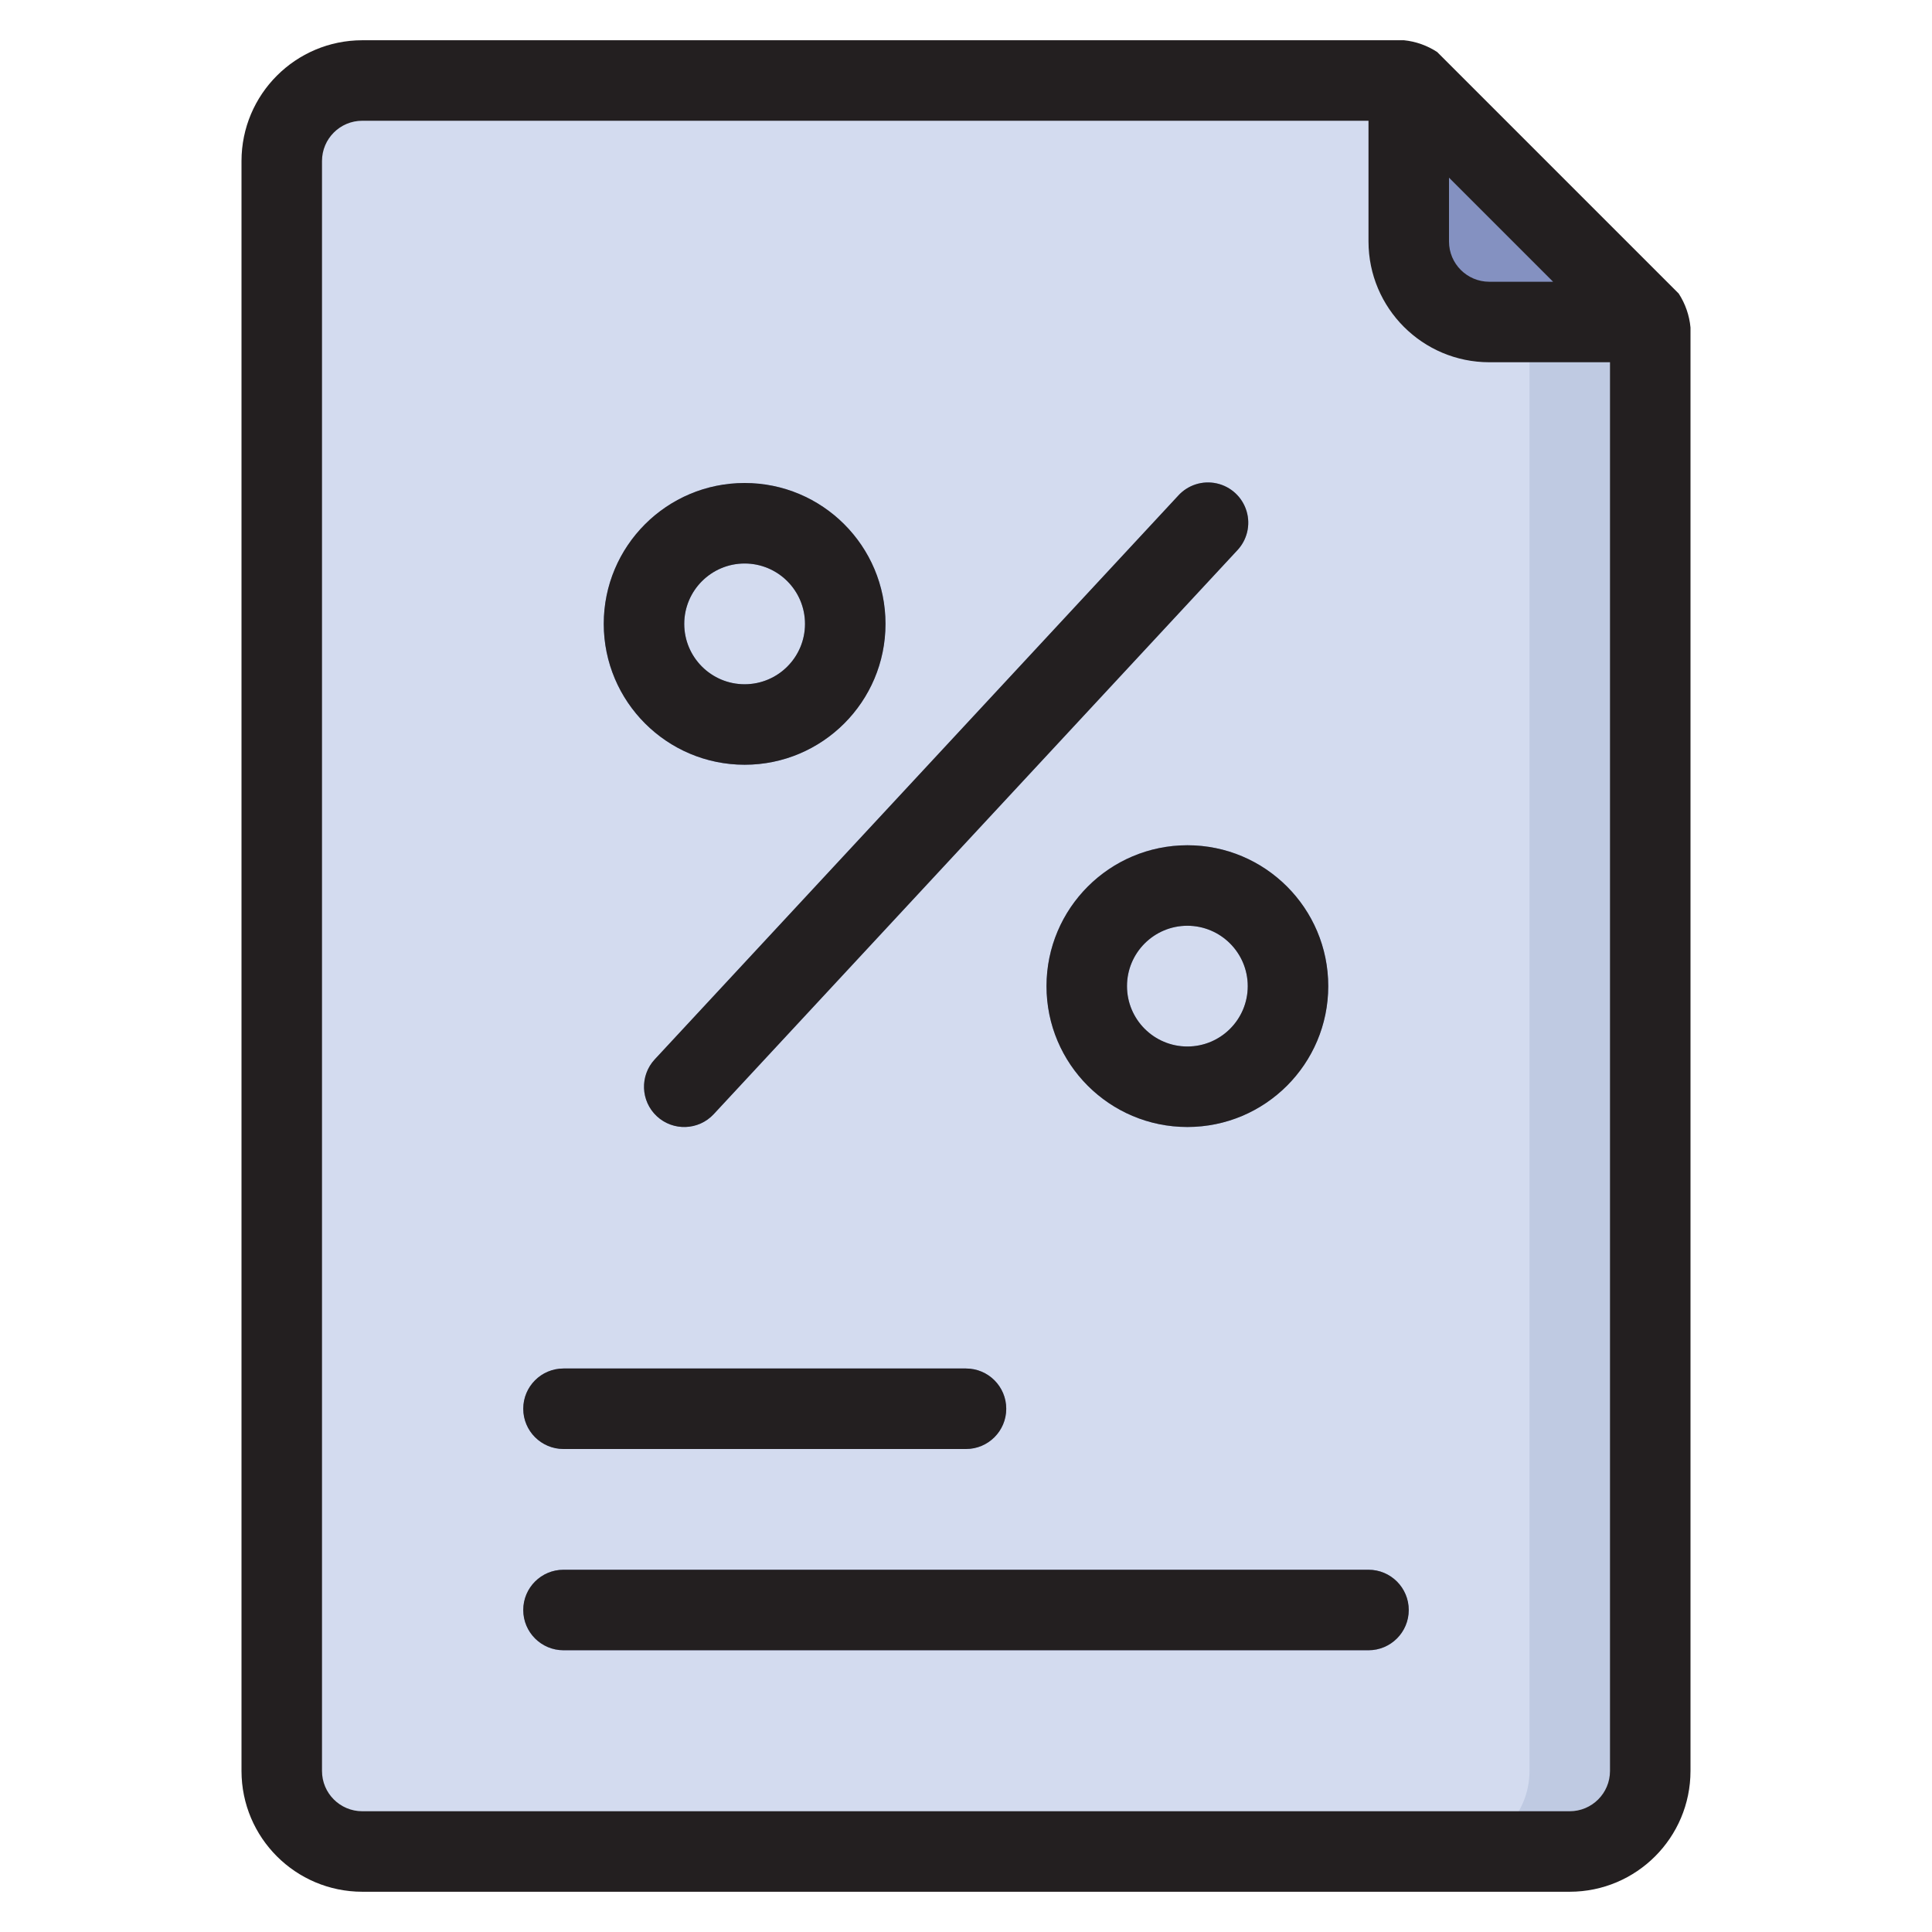
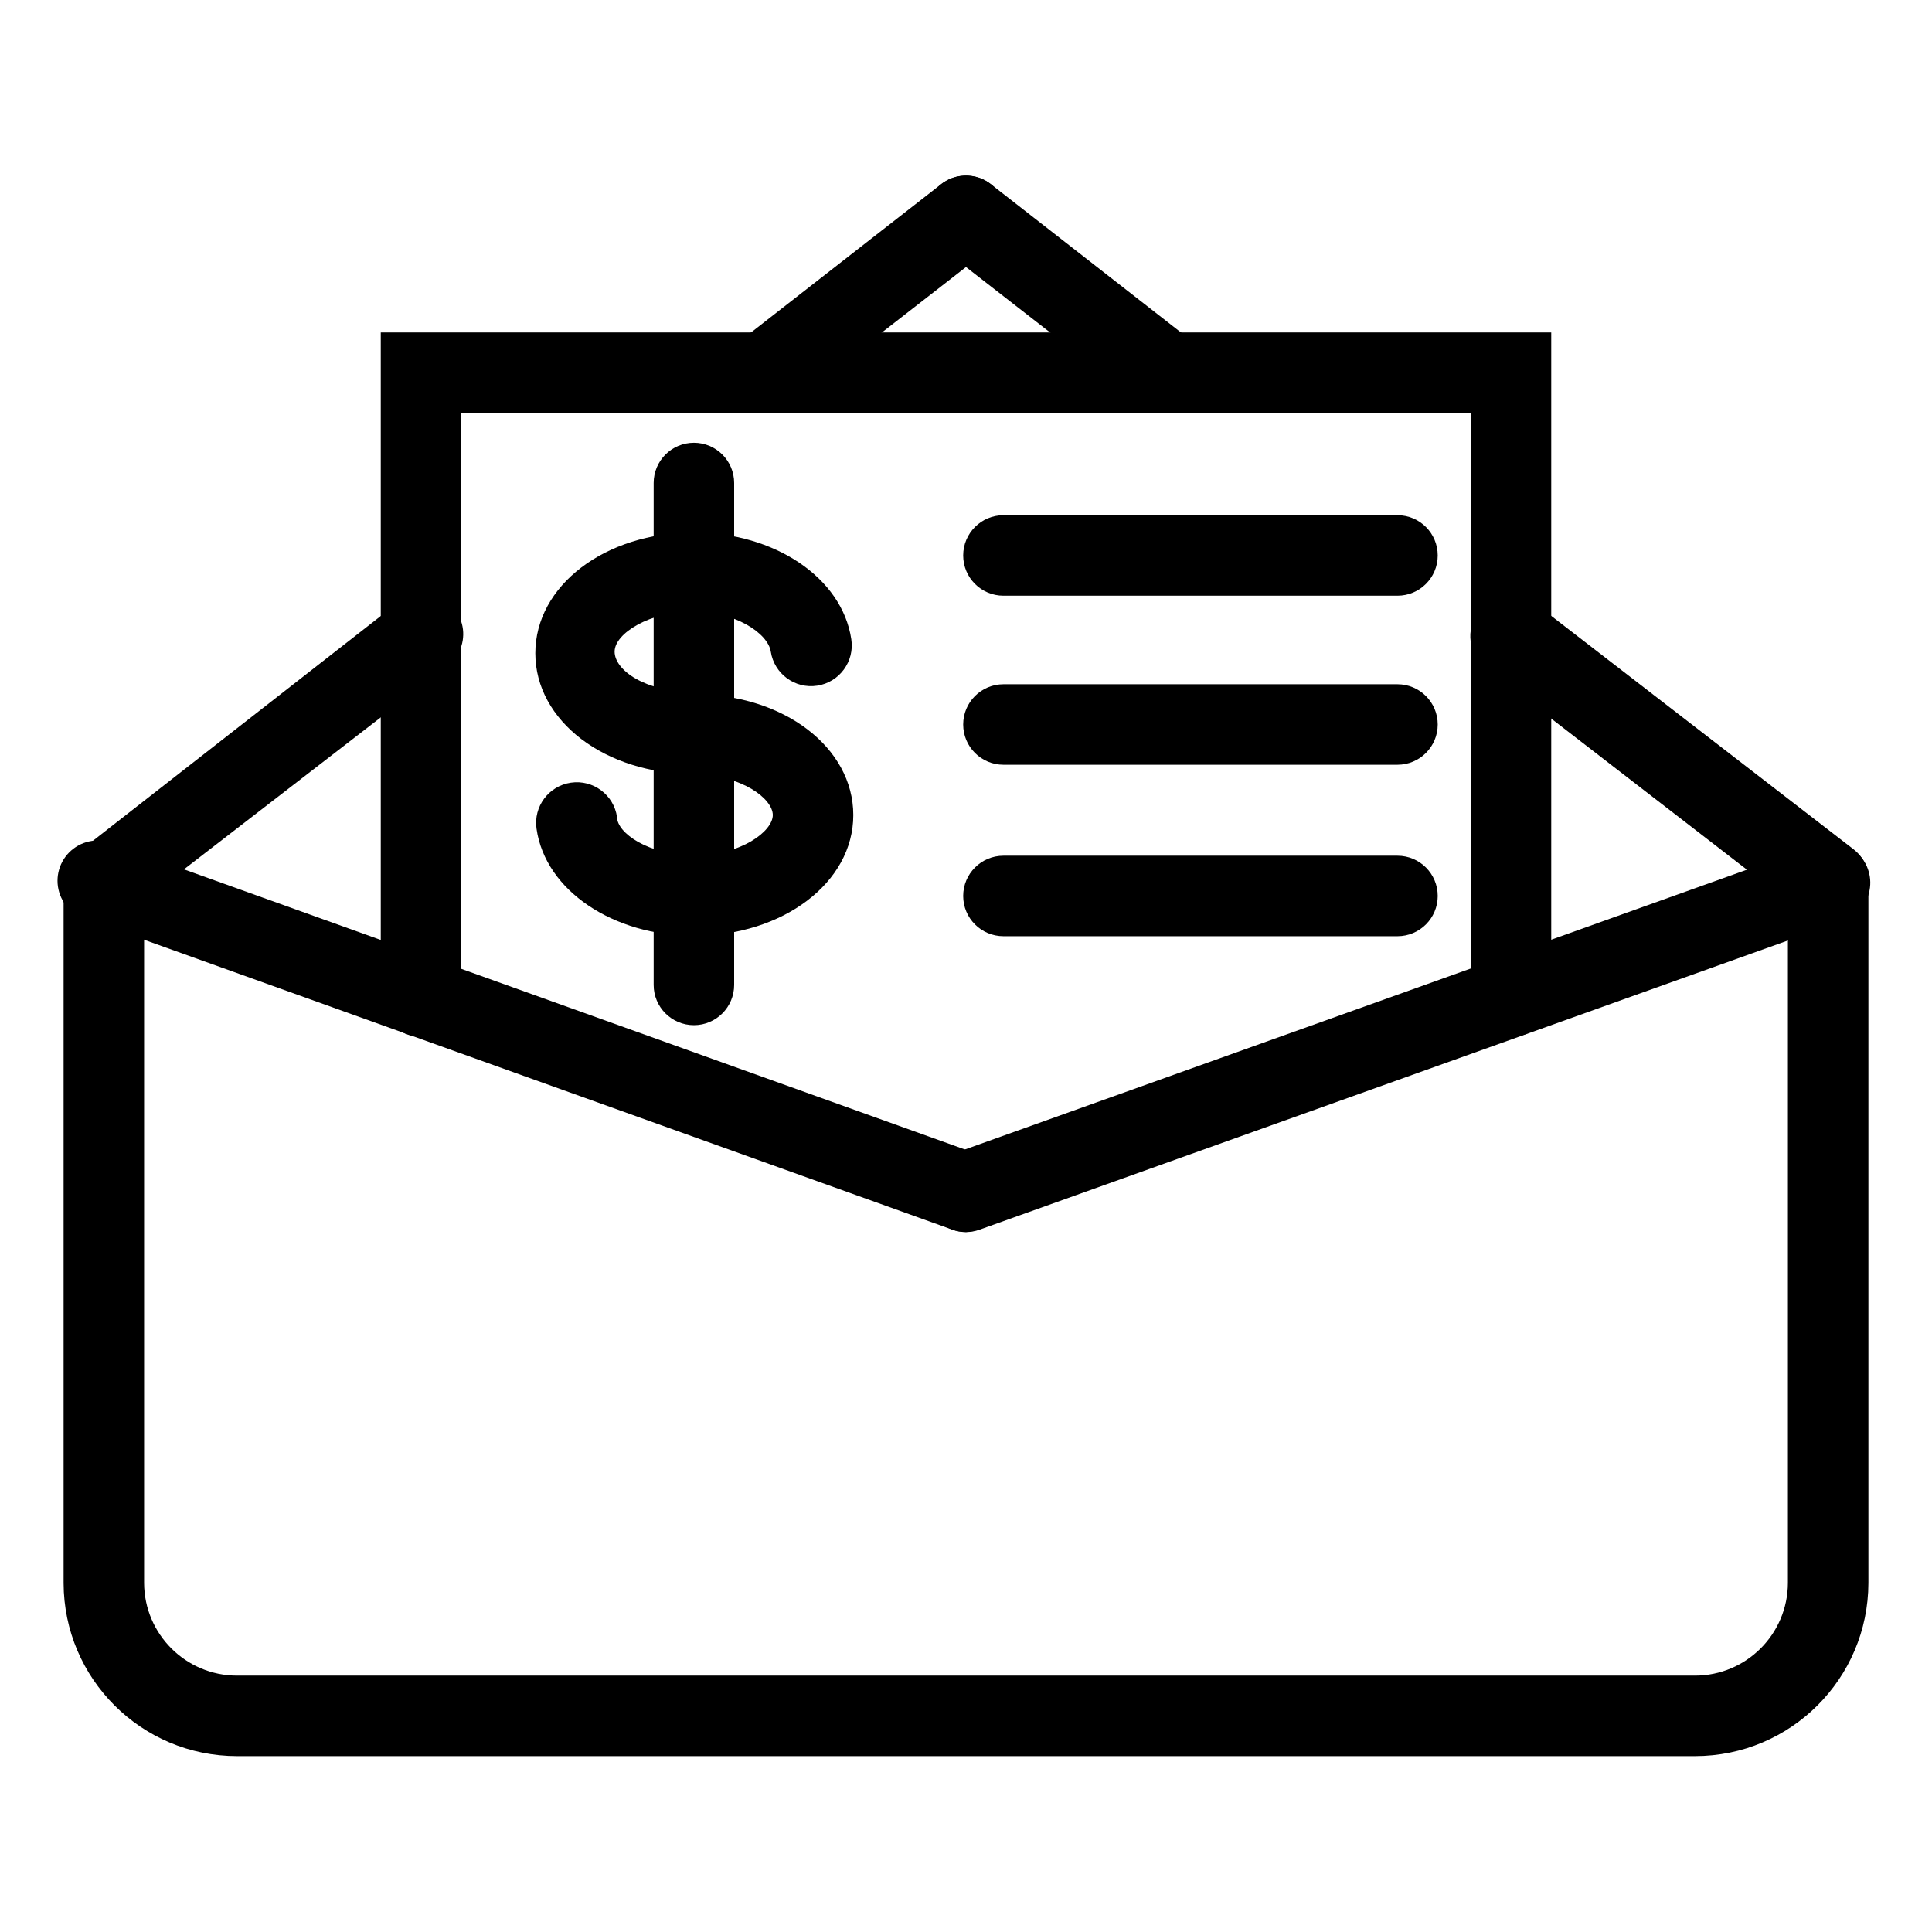
- <svg xmlns="http://www.w3.org/2000/svg" viewBox="0 0 48 48">
-   <defs>
-     <style>.cls-1{fill:#d3dbef;}.cls-2{fill:#bfcae2;}.cls-3{fill:#8491c1;}.cls-4{fill:#231f20;}</style>
-   </defs>
-   <g id="Tax">
-     <path class="cls-1" d="M39,46H9a2,2,0,0,1-2-2V4A2,2,0,0,1,9,2H35V6a2,2,0,0,0,2,2h4V44A2,2,0,0,1,39,46Z" />
-     <path class="cls-2" d="M38,8V44a2,2,0,0,1-2,2h3a2,2,0,0,0,2-2V8Z" />
-     <path class="cls-3" d="M41,8H37a2,2,0,0,1-2-2V2Z" />
-     <path class="cls-3" d="M24,36H14a1,1,0,0,1,0-2H24a1,1,0,0,1,0,2Z" />
-     <path class="cls-3" d="M34,41H14a1,1,0,0,1,0-2H34a1,1,0,0,1,0,2Z" />
-     <path class="cls-3" d="M18.5,19A3.5,3.5,0,1,1,22,15.5,3.504,3.504,0,0,1,18.5,19Zm0-5A1.5,1.5,0,1,0,20,15.5,1.502,1.502,0,0,0,18.5,14Z" />
-     <path class="cls-3" d="M29.5,28A3.5,3.5,0,1,1,33,24.5,3.504,3.504,0,0,1,29.5,28Zm0-5A1.5,1.5,0,1,0,31,24.5,1.502,1.502,0,0,0,29.5,23Z" />
-     <path class="cls-3" d="M17,28a1,1,0,0,1-.732-1.681l13-14a1,1,0,1,1,1.465,1.361l-13,14A.995.995,0,0,1,17,28Z" />
-     <path class="cls-4" d="M41.707,7.293l-6-6A1.848,1.848,0,0,0,34.883,1H9A3.003,3.003,0,0,0,6,4V44a3.003,3.003,0,0,0,3,3H39a3.003,3.003,0,0,0,3-3V8.137A1.867,1.867,0,0,0,41.707,7.293ZM36,4.414,38.586,7H37a1.001,1.001,0,0,1-1-1ZM40,44a1.001,1.001,0,0,1-1,1H9a1.001,1.001,0,0,1-1-1V4A1.001,1.001,0,0,1,9,3H34V6a3.003,3.003,0,0,0,3,3h3Z" />
-     <path class="cls-4" d="M14,36H24a1,1,0,0,0,0-2H14a1,1,0,0,0,0,2Z" />
-     <path class="cls-4" d="M34,39H14a1,1,0,0,0,0,2H34a1,1,0,0,0,0-2Z" />
-     <path class="cls-4" d="M18.5,19A3.5,3.5,0,1,0,15,15.5,3.504,3.504,0,0,0,18.5,19Zm0-5A1.5,1.5,0,1,1,17,15.5,1.502,1.502,0,0,1,18.5,14Z" />
-     <path class="cls-4" d="M26,24.5A3.5,3.5,0,1,0,29.5,21,3.504,3.504,0,0,0,26,24.5Zm5,0A1.5,1.5,0,1,1,29.5,23,1.502,1.502,0,0,1,31,24.5Z" />
-     <path class="cls-4" d="M16.319,27.733a1,1,0,0,0,1.413-.052l13-14a1,1,0,1,0-1.465-1.361l-13,14A1.001,1.001,0,0,0,16.319,27.733Z" />
-   </g>
+ <svg xmlns="http://www.w3.org/2000/svg" data-name="Layer 1" viewBox="0 0 48 48">
+   <path d="M42.11 43.63H5.89a4.31 4.31 0 0 1-4.31-4.3v-17.4a1 1 0 0 1 2 0v17.4a2.31 2.31 0 0 0 2.31 2.3h36.22a2.31 2.31 0 0 0 2.31-2.3v-17.4a1 1 0 1 1 2 0v17.4a4.31 4.31 0 0 1-4.31 4.3z" />
+   <path d="M24 30.61a1 1 0 0 1-.34-.06L2.22 22.86A1 1 0 1 1 2.9 21l21.44 7.69a1 1 0 0 1-.34 1.92z" />
+   <path d="M24 30.61a1 1 0 0 1-.34-1.94L45.1 21a1 1 0 1 1 .68 1.88l-21.44 7.67a1 1 0 0 1-.34.06zM2.56 22.92A1 1 0 0 1 2 21.13L9.85 15a1 1 0 1 1 1.22 1.58l-7.9 6.1a1 1 0 0 1-.61.24zM19 10.26a1 1 0 0 1-.61-1.79l5-3.9a1 1 0 0 1 1.22 1.59l-5 3.89a1 1 0 0 1-.61.21z" />
+   <path d="M45.44 22.92a1 1 0 0 1-.61-.21l-7.9-6.1A1 1 0 1 1 38.15 15l7.9 6.1a1 1 0 0 1-.61 1.79zM29 10.26a1 1 0 0 1-.61-.21l-5-3.89a1 1 0 0 1 1.22-1.59l5 3.9a1 1 0 0 1-.61 1.79z" />
+   <path d="M37.54 25.76a1 1 0 0 1-1-1v-14.5H11.46v14.5a1 1 0 0 1-2 0V8.26h29.08v16.5a1 1 0 0 1-1 1z" />
+   <path d="M17.24 19.23c-2.21 0-3.94-1.32-3.94-3s1.73-3 3.94-3c2 0 3.68 1.12 3.91 2.65a1 1 0 0 1-2 .31c-.07-.46-.89-1-1.94-1s-1.94.54-1.94 1 .76 1 1.94 1a1 1 0 0 1 0 2z" />
+   <path d="M17.24 23.25c-2 0-3.69-1.12-3.91-2.66a1 1 0 1 1 2-.29c0 .39.77.95 1.93.95s1.94-.6 1.94-1-.76-1-1.94-1a1 1 0 0 1 0-2c2.21 0 3.94 1.32 3.94 3s-1.75 3-3.96 3z" />
+   <path d="M17.24 25.47a1 1 0 0 1-1-1V12a1 1 0 1 1 2 0v12.47a1 1 0 0 1-1 1zM34.72 14.8h-9.79a1 1 0 0 1 0-2h9.79a1 1 0 0 1 0 2zM34.72 19h-9.79a1 1 0 0 1 0-2h9.79a1 1 0 0 1 0 2zM34.72 23.26h-9.79a1 1 0 0 1 0-2h9.79a1 1 0 0 1 0 2z" />
</svg>
